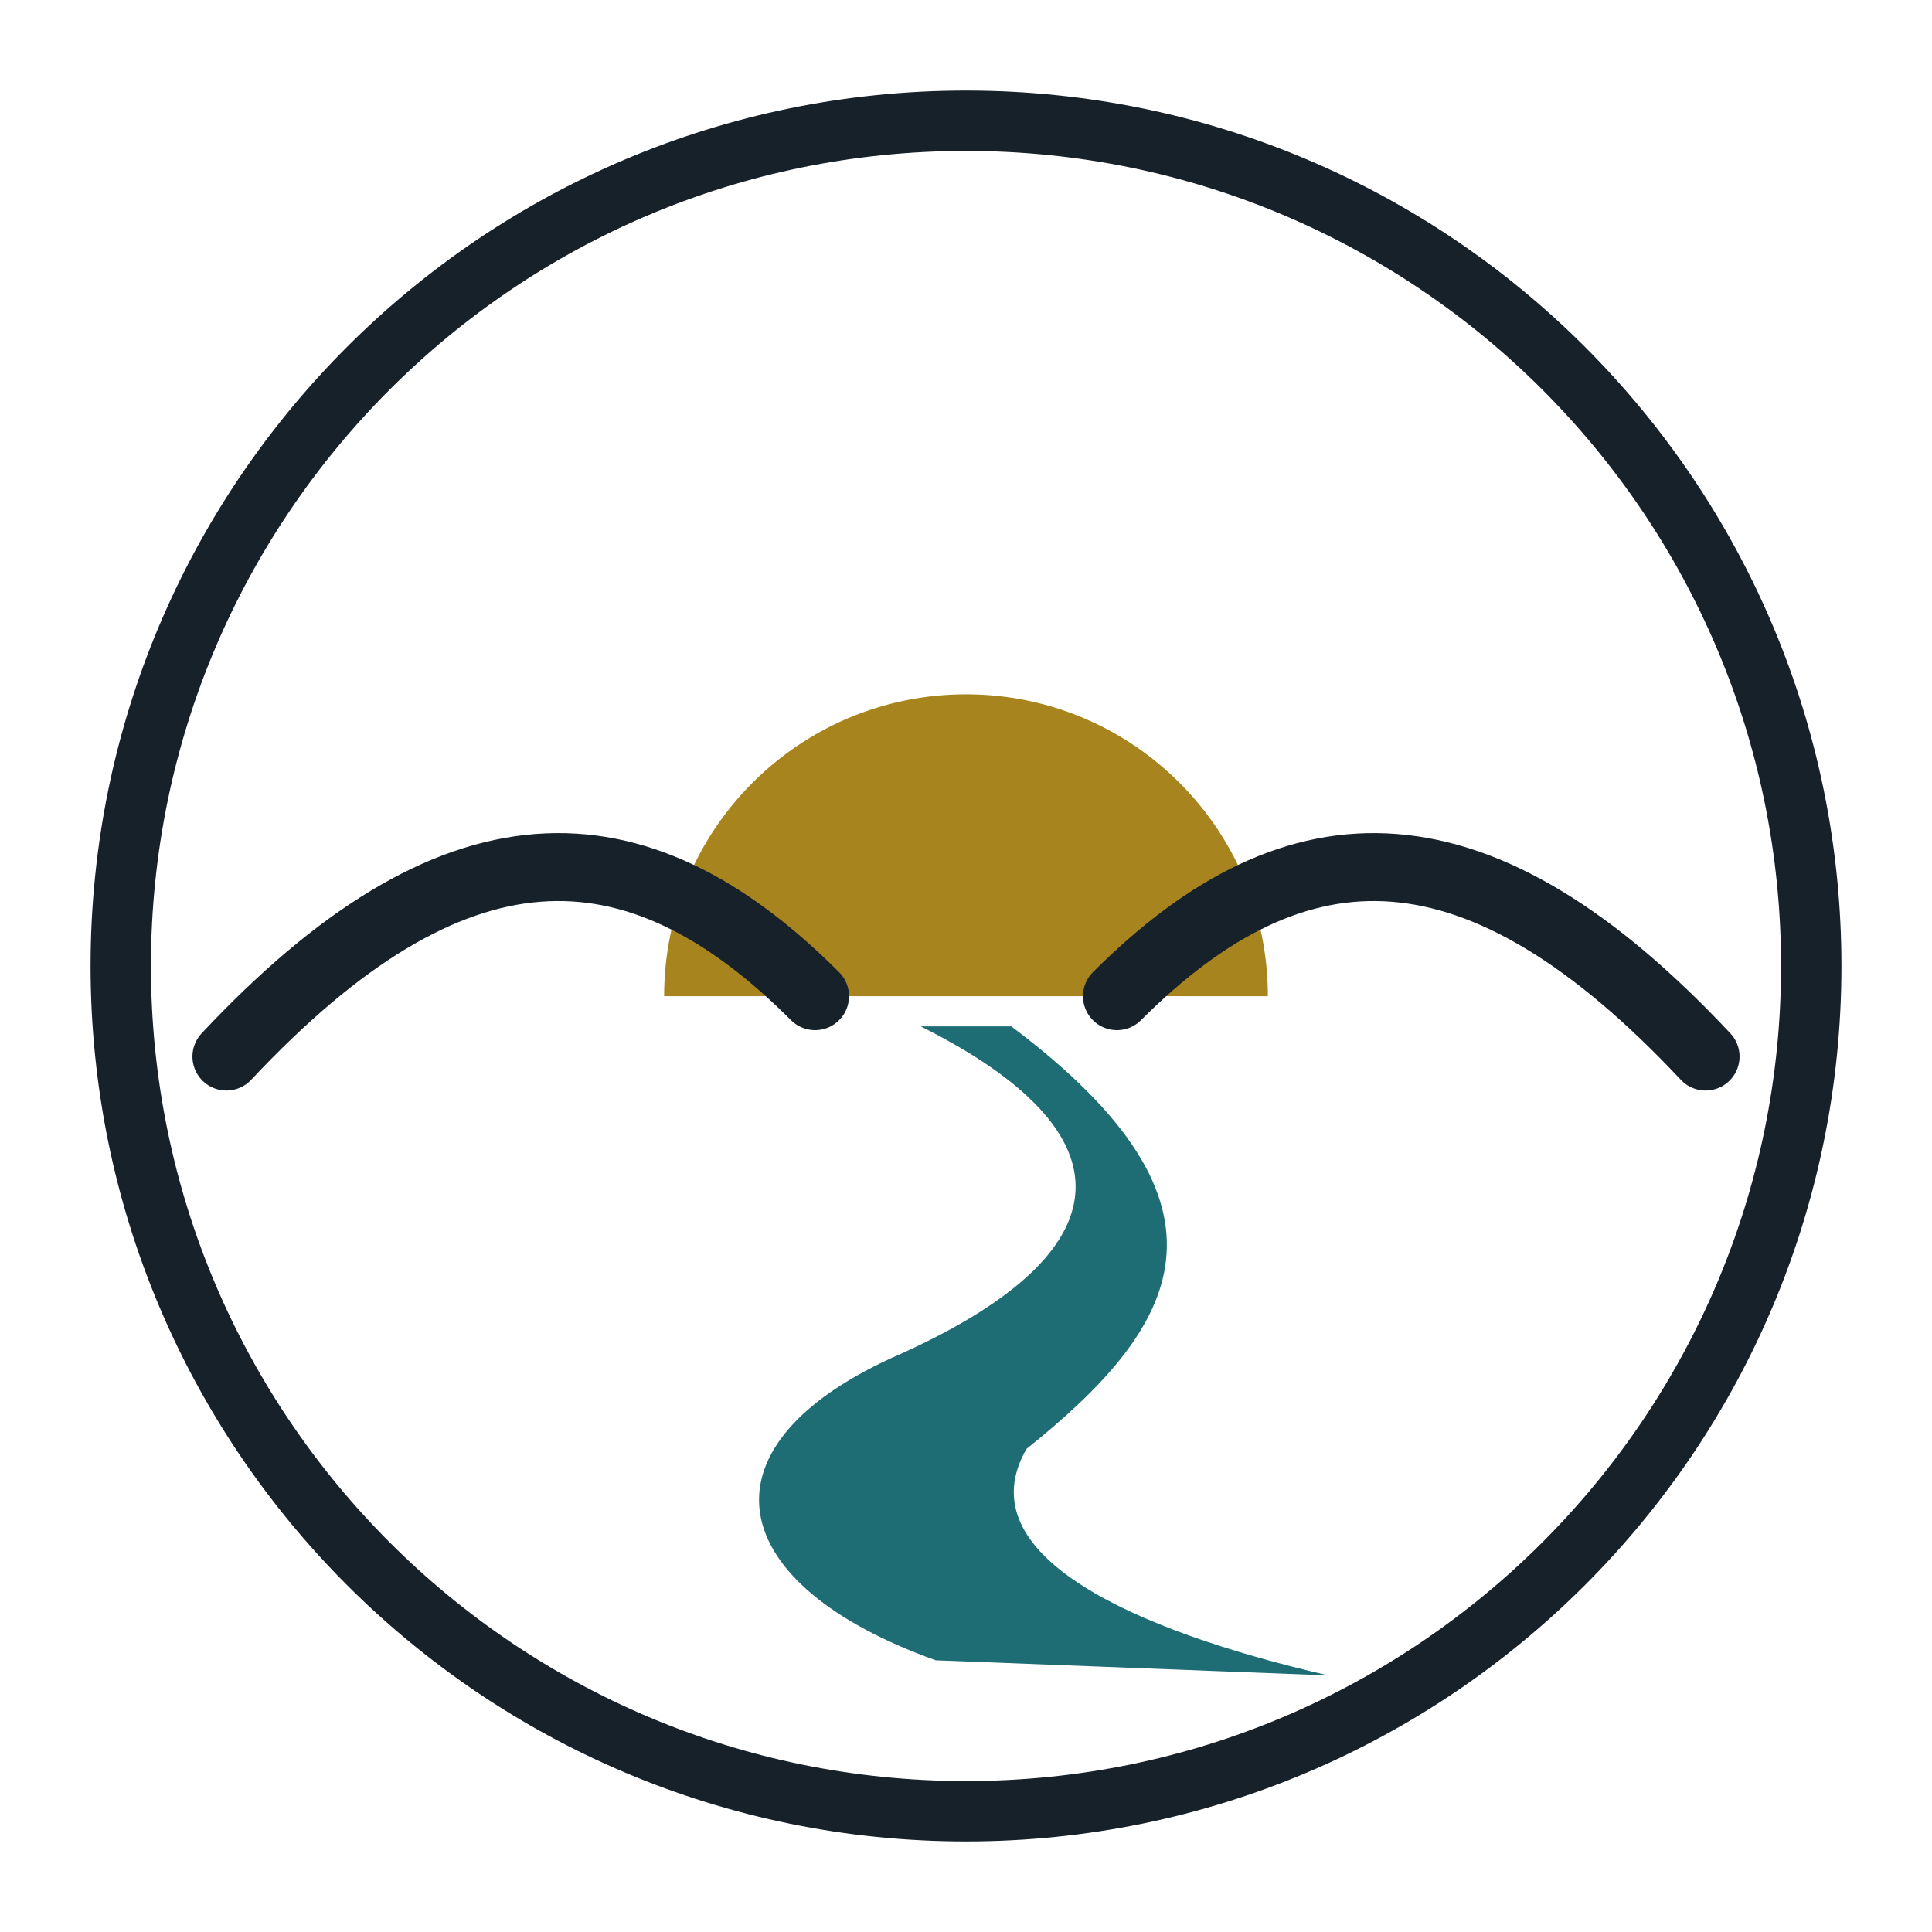
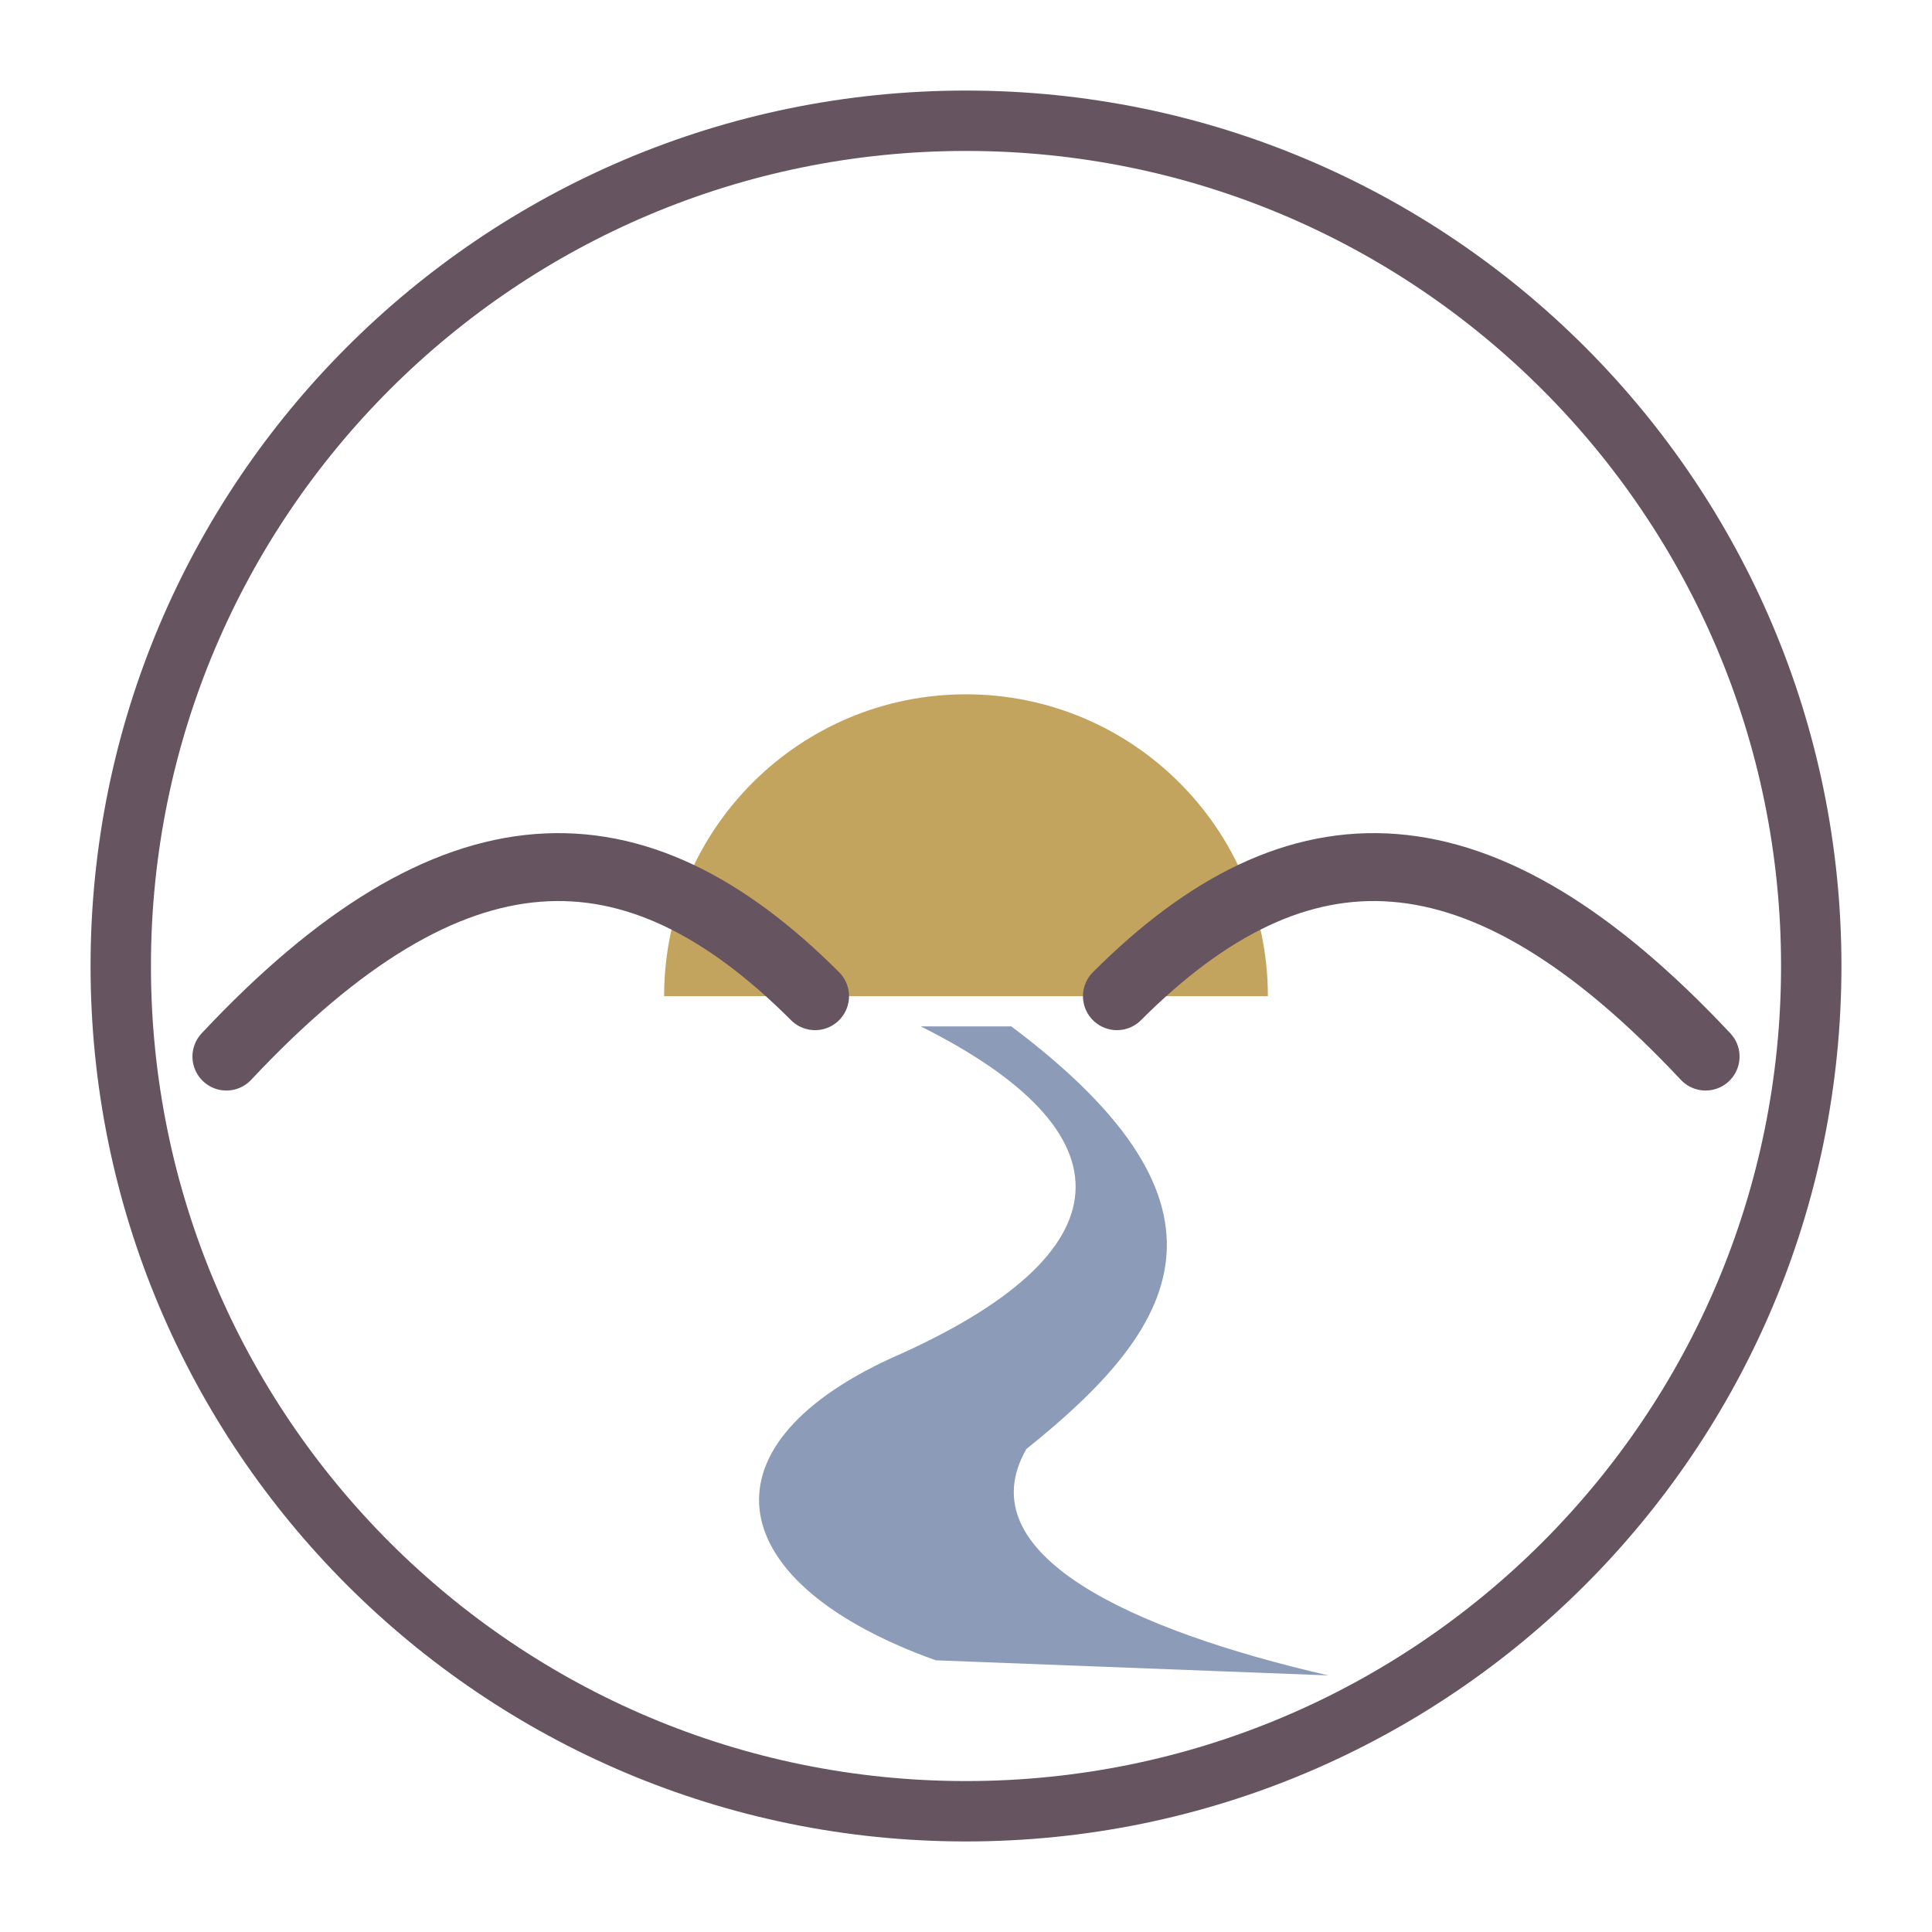
<svg xmlns="http://www.w3.org/2000/svg" viewBox="0 0 256 256">
-   <circle cx="128" cy="128" r="112" fill="none" stroke="#17212A" stroke-width="8" />
-   <path fill="#A8841F" d="M88 132a40 40 0 0 1 80 0Z" />
-   <path fill="none" stroke="#17212A" stroke-width="9" stroke-linecap="round" d="M30 140c30-32 54-32 78-8m40 0c24-24 48-24 78 8" />
-   <path fill="#1E6C74" d="M122 136c28 14 28 30-4 44-26 12-22 30 6 40l52 2c-26-6-48-16-40-30 20-16 30-32-2-56Z" />
+   <circle cx="128" cy="128" r="112" fill="none" stroke="#665560" stroke-width="8" />
+   <path fill="#C2A45F" d="M88 132a40 40 0 0 1 80 0Z" />
+   <path fill="none" stroke="#665560" stroke-width="9" stroke-linecap="round" d="M30 140c30-32 54-32 78-8m40 0c24-24 48-24 78 8" />
+   <path fill="#8C9BB8" d="M122 136c28 14 28 30-4 44-26 12-22 30 6 40l52 2c-26-6-48-16-40-30 20-16 30-32-2-56Z" />
</svg>
